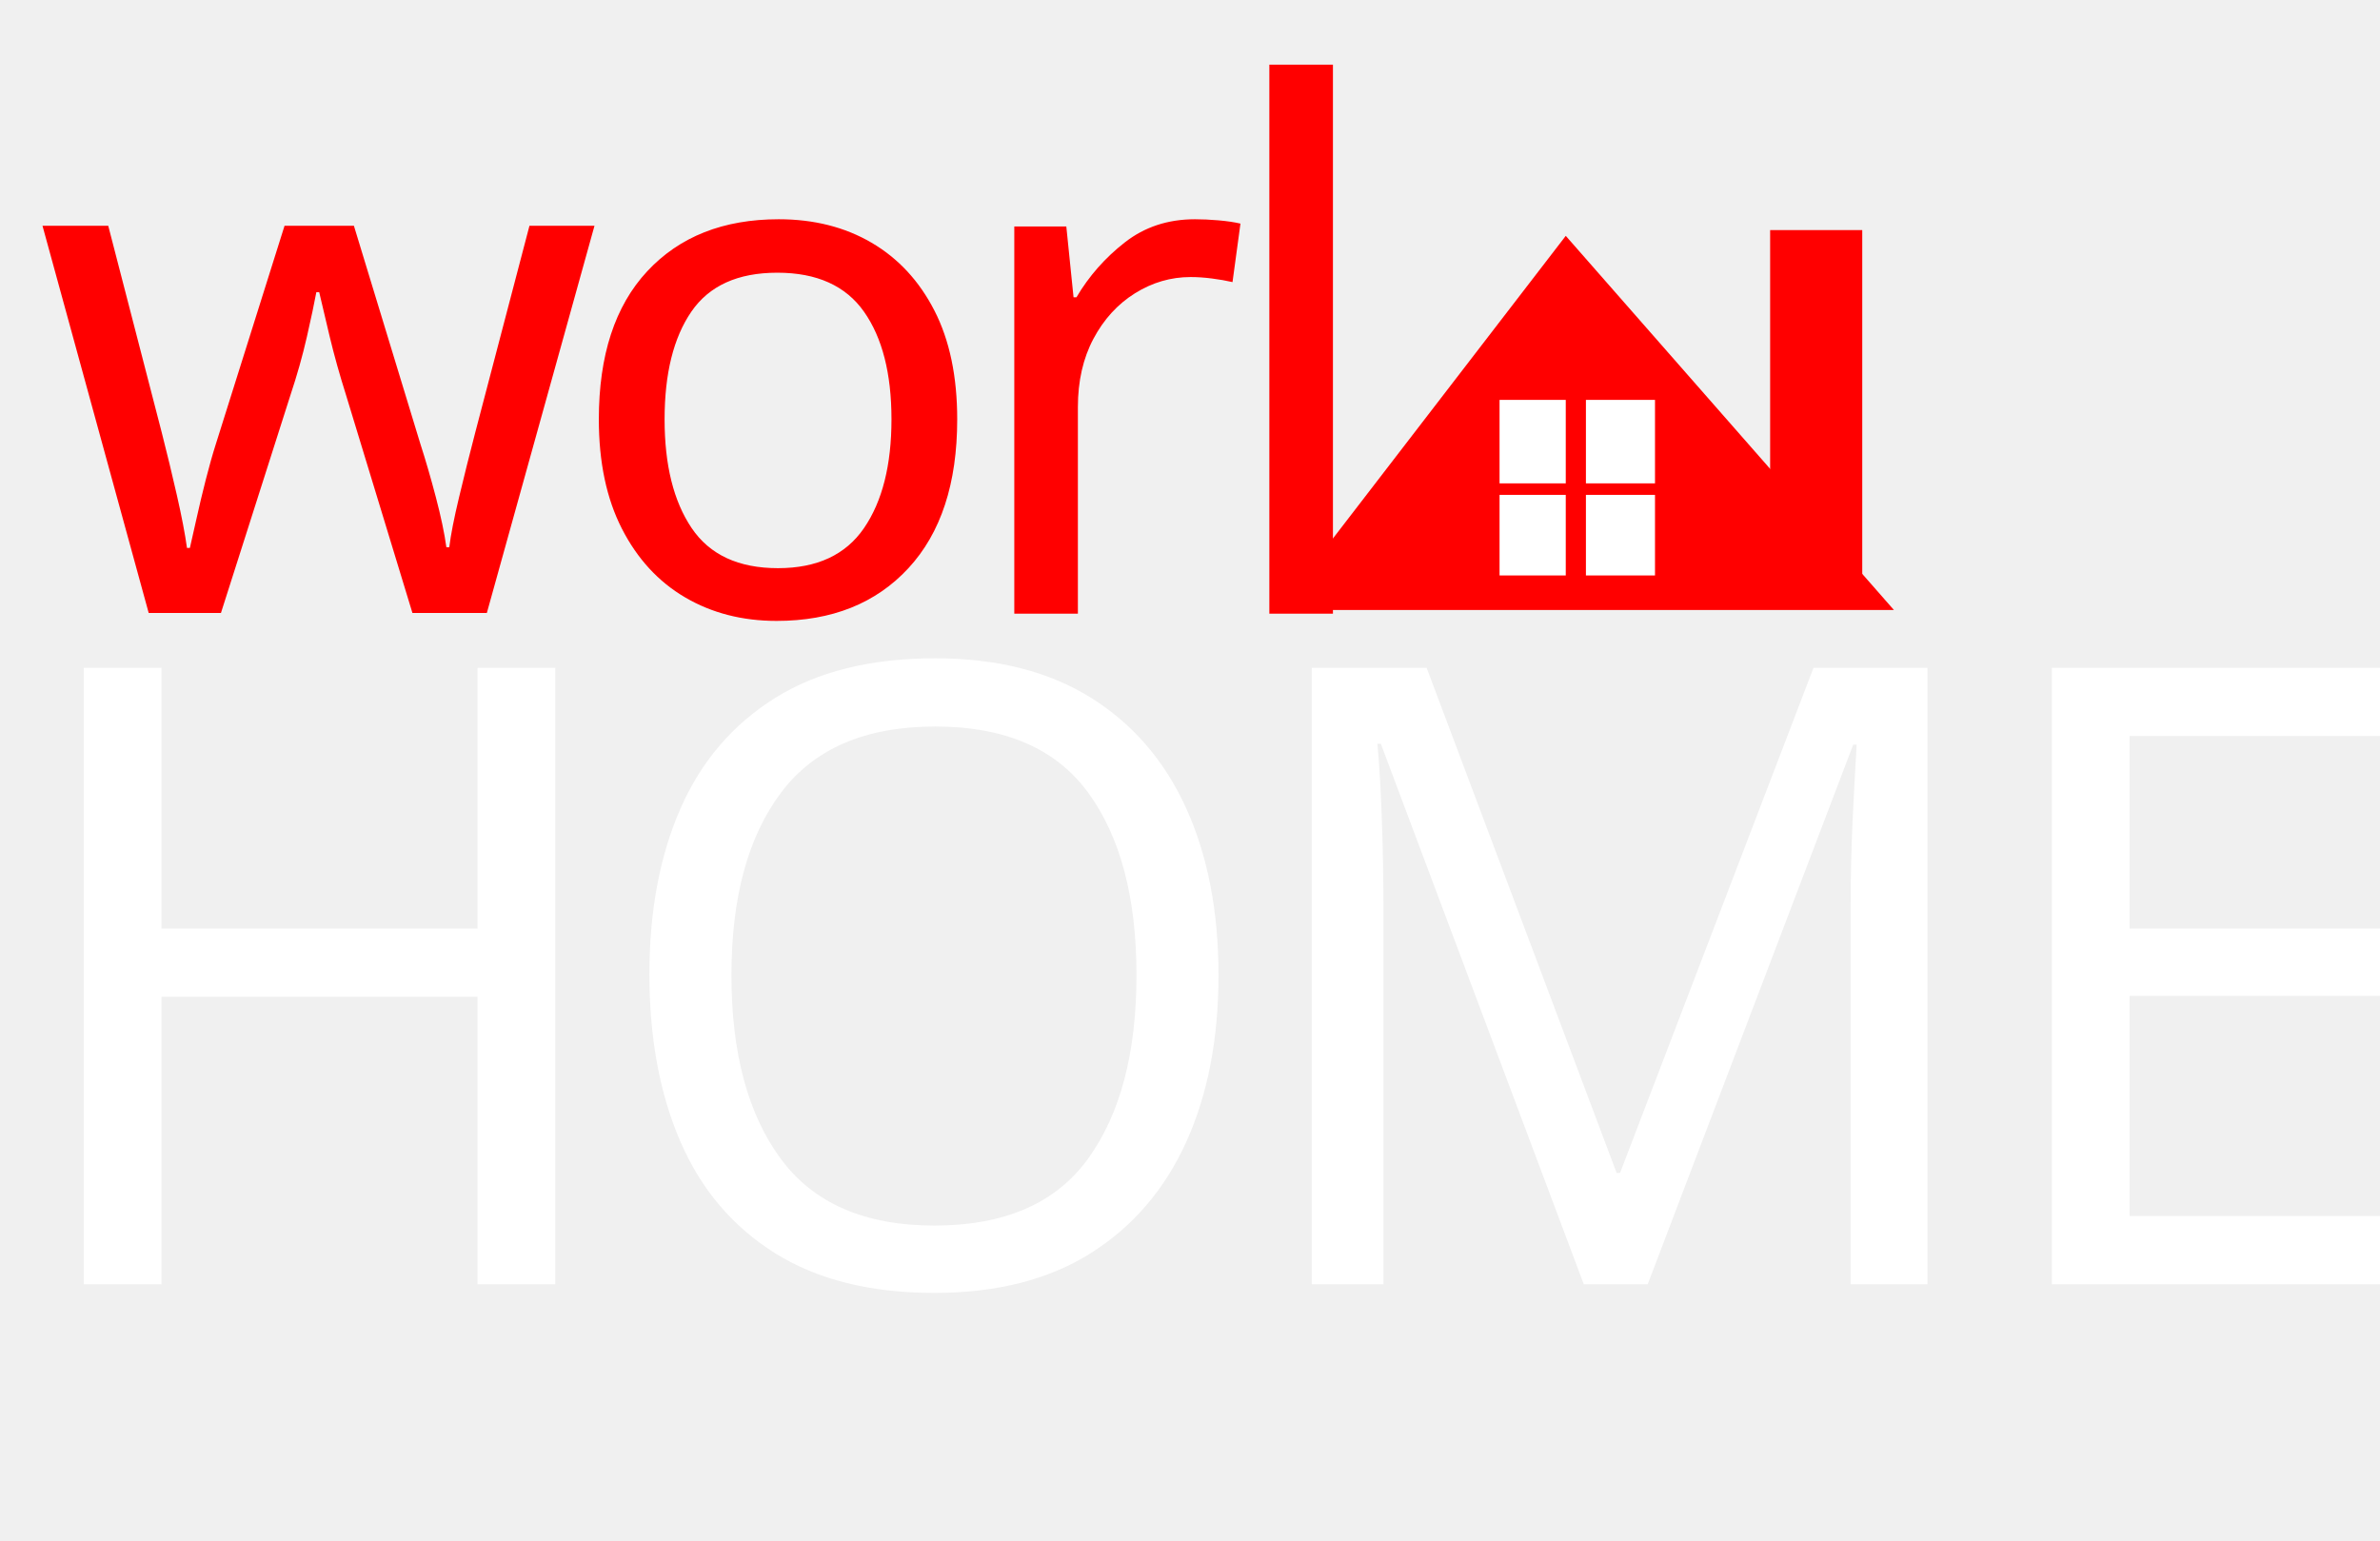
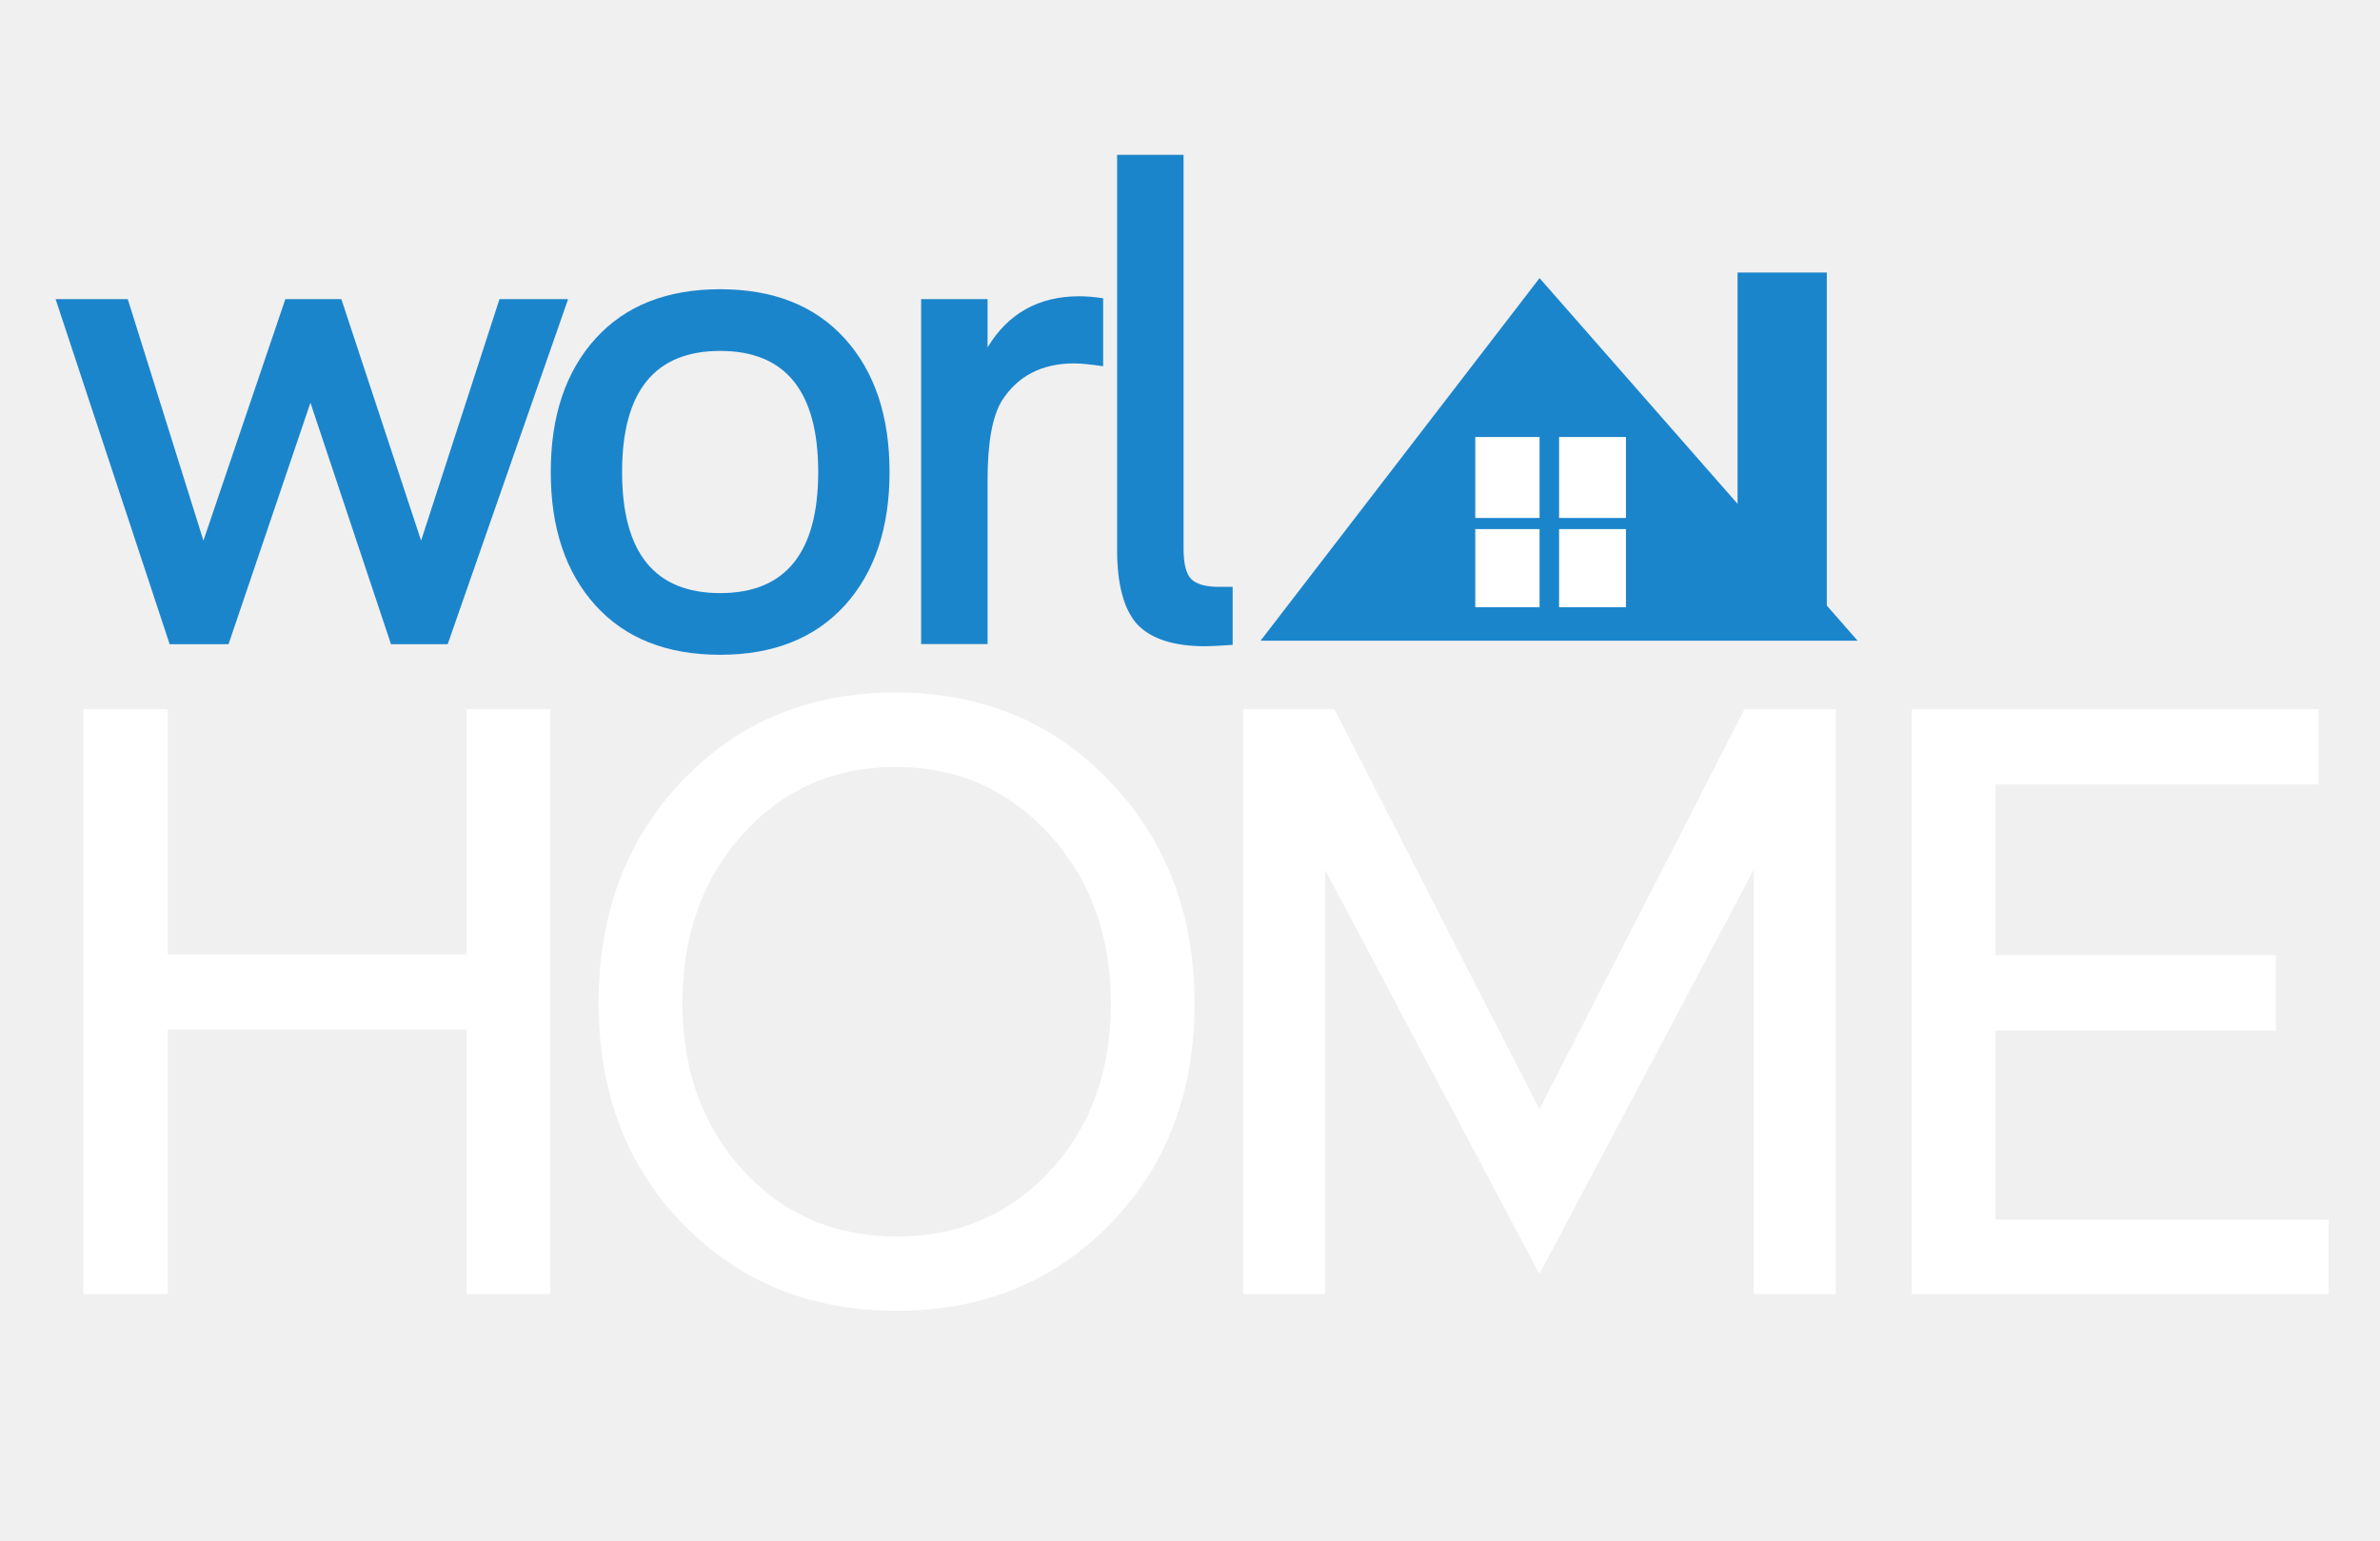
- <svg xmlns="http://www.w3.org/2000/svg" id="Capa_1" data-name="Capa 1" viewBox="0 0 1754.93 1136.27">
-   <defs>
-     <style>.cls-1{font-size:636.77px;letter-spacing:-0.05em;}.cls-1,.cls-4{fill:#fff;}.cls-1,.cls-2{font-family:RMPro-Regular, RM Pro;}.cls-2{font-size:532.77px;letter-spacing:-0.06em;}.cls-2,.cls-3{fill:red;}</style>
-   </defs>
-   <text class="cls-1" transform="translate(0 947.15)">HOME</text>
-   <text class="cls-2" transform="translate(25.47 452.59)">worl</text>
-   <polygon class="cls-3" points="942.28 449.87 1396.51 449.87 1154.54 173.94 942.28 449.87" />
-   <rect class="cls-3" x="1305.24" y="169.69" width="67.92" height="256.83" />
-   <rect class="cls-4" x="1105.72" y="294.92" width="114.62" height="129.48" />
-   <rect class="cls-3" x="1154.54" y="263.08" width="14.86" height="184.66" />
-   <rect class="cls-3" x="1080.24" y="356.48" width="159.19" height="8.49" />
+ <svg xmlns="http://www.w3.org/2000/svg" version="1.1" id="Capa_1" x="0px" y="0px" viewBox="0 0 1754.9 1136.3" style="enable-background:new 0 0 1754.9 1136.3;" xml:space="preserve">
+   <style type="text/css">
+ 	.st0{fill:#FFFFFF;}
+ 	.st1{fill:#1B85CC;}
+ </style>
+   <g>
+     <g>
+       <path class="st0" d="M405.7,523v431.3H344v-195H123.7v195H61.4V523h62.3v180.8H344V523H405.7z" />
+       <path class="st0" d="M818.2,576.1c41.8,43.6,62.6,98.3,62.6,164.1c0,65.8-20.8,120-62.3,162.6c-41.6,42.6-94,63.9-157.4,63.9    c-63.4,0-115.8-21.3-157.4-63.9c-41.6-42.6-62.3-97-62.3-163.2c0-66.2,20.7-121,62-164.1c41.3-43.2,93.7-64.8,157.1-64.8    C723.9,510.7,776.5,532.5,818.2,576.1z M819.1,740.3c0-50.2-15.1-91.8-45.4-125c-30.2-33.1-68-49.7-113.2-49.7    c-45.3,0-82.8,16.5-112.6,49.4c-29.8,32.9-44.7,74.5-44.7,124.7c0,49.8,14.9,90.9,44.7,123.4c29.8,32.5,67.6,48.8,113.2,48.8    s83.4-16.1,113.2-48.4C804.2,831.1,819.1,790,819.1,740.3z" />
+       <path class="st0" d="M1286.3,523h67.3v431.3h-60.5V641.5l-158,298.1l-158-298.1v312.9h-60.5V523h67.3l151.2,295L1286.3,523z" />
+       <path class="st0" d="M1717,899.5v54.9h-307.3V523h299.9v55.5h-238.2v125.9h206.7V760h-206.7v139.5H1717z" />
+     </g>
+     <g>
+       <path class="st1" d="M310.5,398.7l57.8-178.1h50.6l-88.8,254.5h-41.8L228.9,297l-60.4,178.1h-43.4L41,220.6h53.2l55.8,178.1    l60.4-178.1h41.3L310.5,398.7z" />
+       <path class="st1" d="M531,482.9c-39.2,0-69.9-12.1-91.9-36.4c-22-24.3-33-57.1-33-98.4s11-74.1,33-98.4    c22-24.3,52.7-36.4,91.9-36.4c39.2,0,69.9,12.1,91.9,36.4c22,24.3,33,57.1,33,98.4s-11,74.1-33,98.4    C600.8,470.7,570.2,482.9,531,482.9z M458.7,348.1c0,59.6,24.1,89.3,72.3,89.3c48.2,0,72.3-29.8,72.3-89.3    c0-59.5-24.1-89.3-72.3-89.3C482.8,258.8,458.7,288.6,458.7,348.1z" />
+       <path class="st1" d="M813.4,270.1c-9.6-1.4-16.7-2.1-21.2-2.1c-24.1,0-42,9.3-53.7,27.9c-6.9,11.7-10.3,31-10.3,57.8v121.3h-49    V220.6h49v35.6c15.1-25.1,37.7-37.7,67.6-37.7c5.5,0,11.4,0.5,17.6,1.5V270.1z" />
+       <path class="st1" d="M908.9,475.6c-10.3,0.7-17,1-20.1,1c-23.1,0-39.8-5.3-50.1-16c-10-11-15-29.4-15-55.2V114.2h49v290.2    c0,11.4,1.9,18.9,5.7,22.7c3.8,3.8,10.7,5.7,20.7,5.7h9.8V475.6z" />
+     </g>
+     <polygon class="st1" points="929.5,472.5 1369.7,472.5 1135.2,205.1  " />
+     <rect x="1281.2" y="201" class="st1" width="65.8" height="248.9" />
+     <rect x="1087.8" y="322.3" class="st0" width="111.1" height="125.5" />
+     <rect x="1135.2" y="291.5" class="st1" width="14.4" height="179" />
+     <rect x="1063.2" y="382" class="st1" width="154.3" height="8.2" />
+   </g>
</svg>
